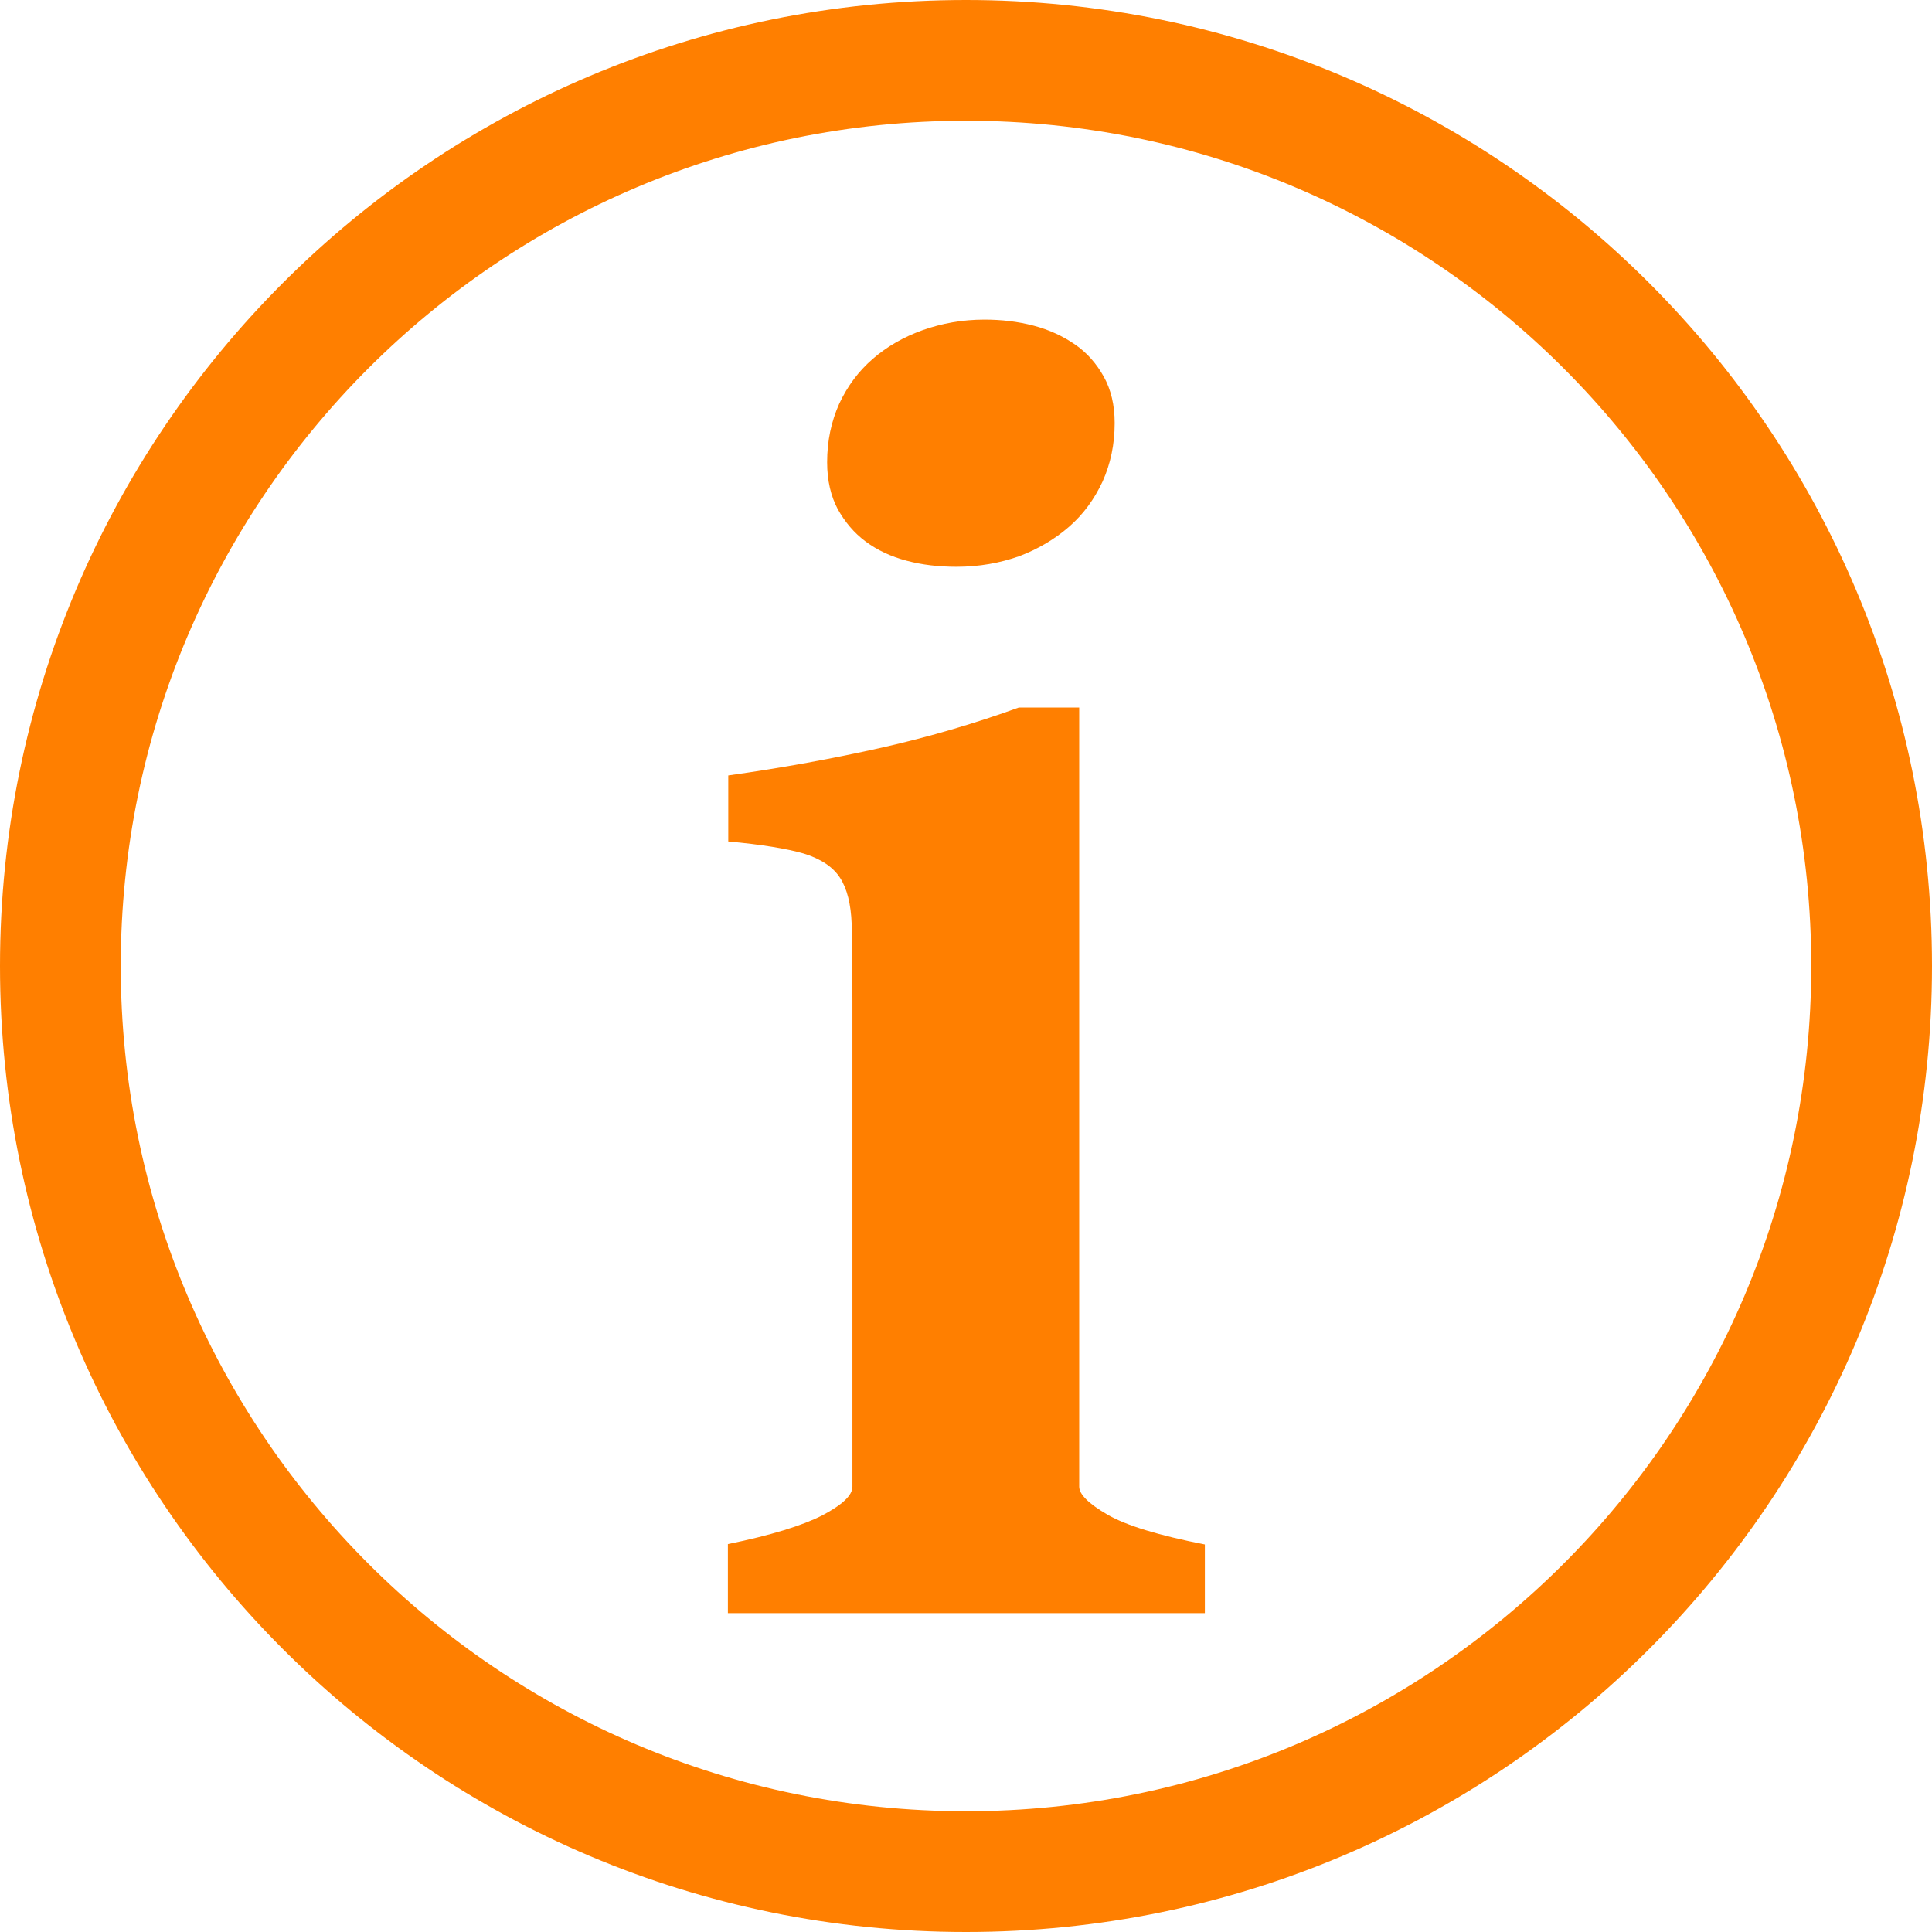
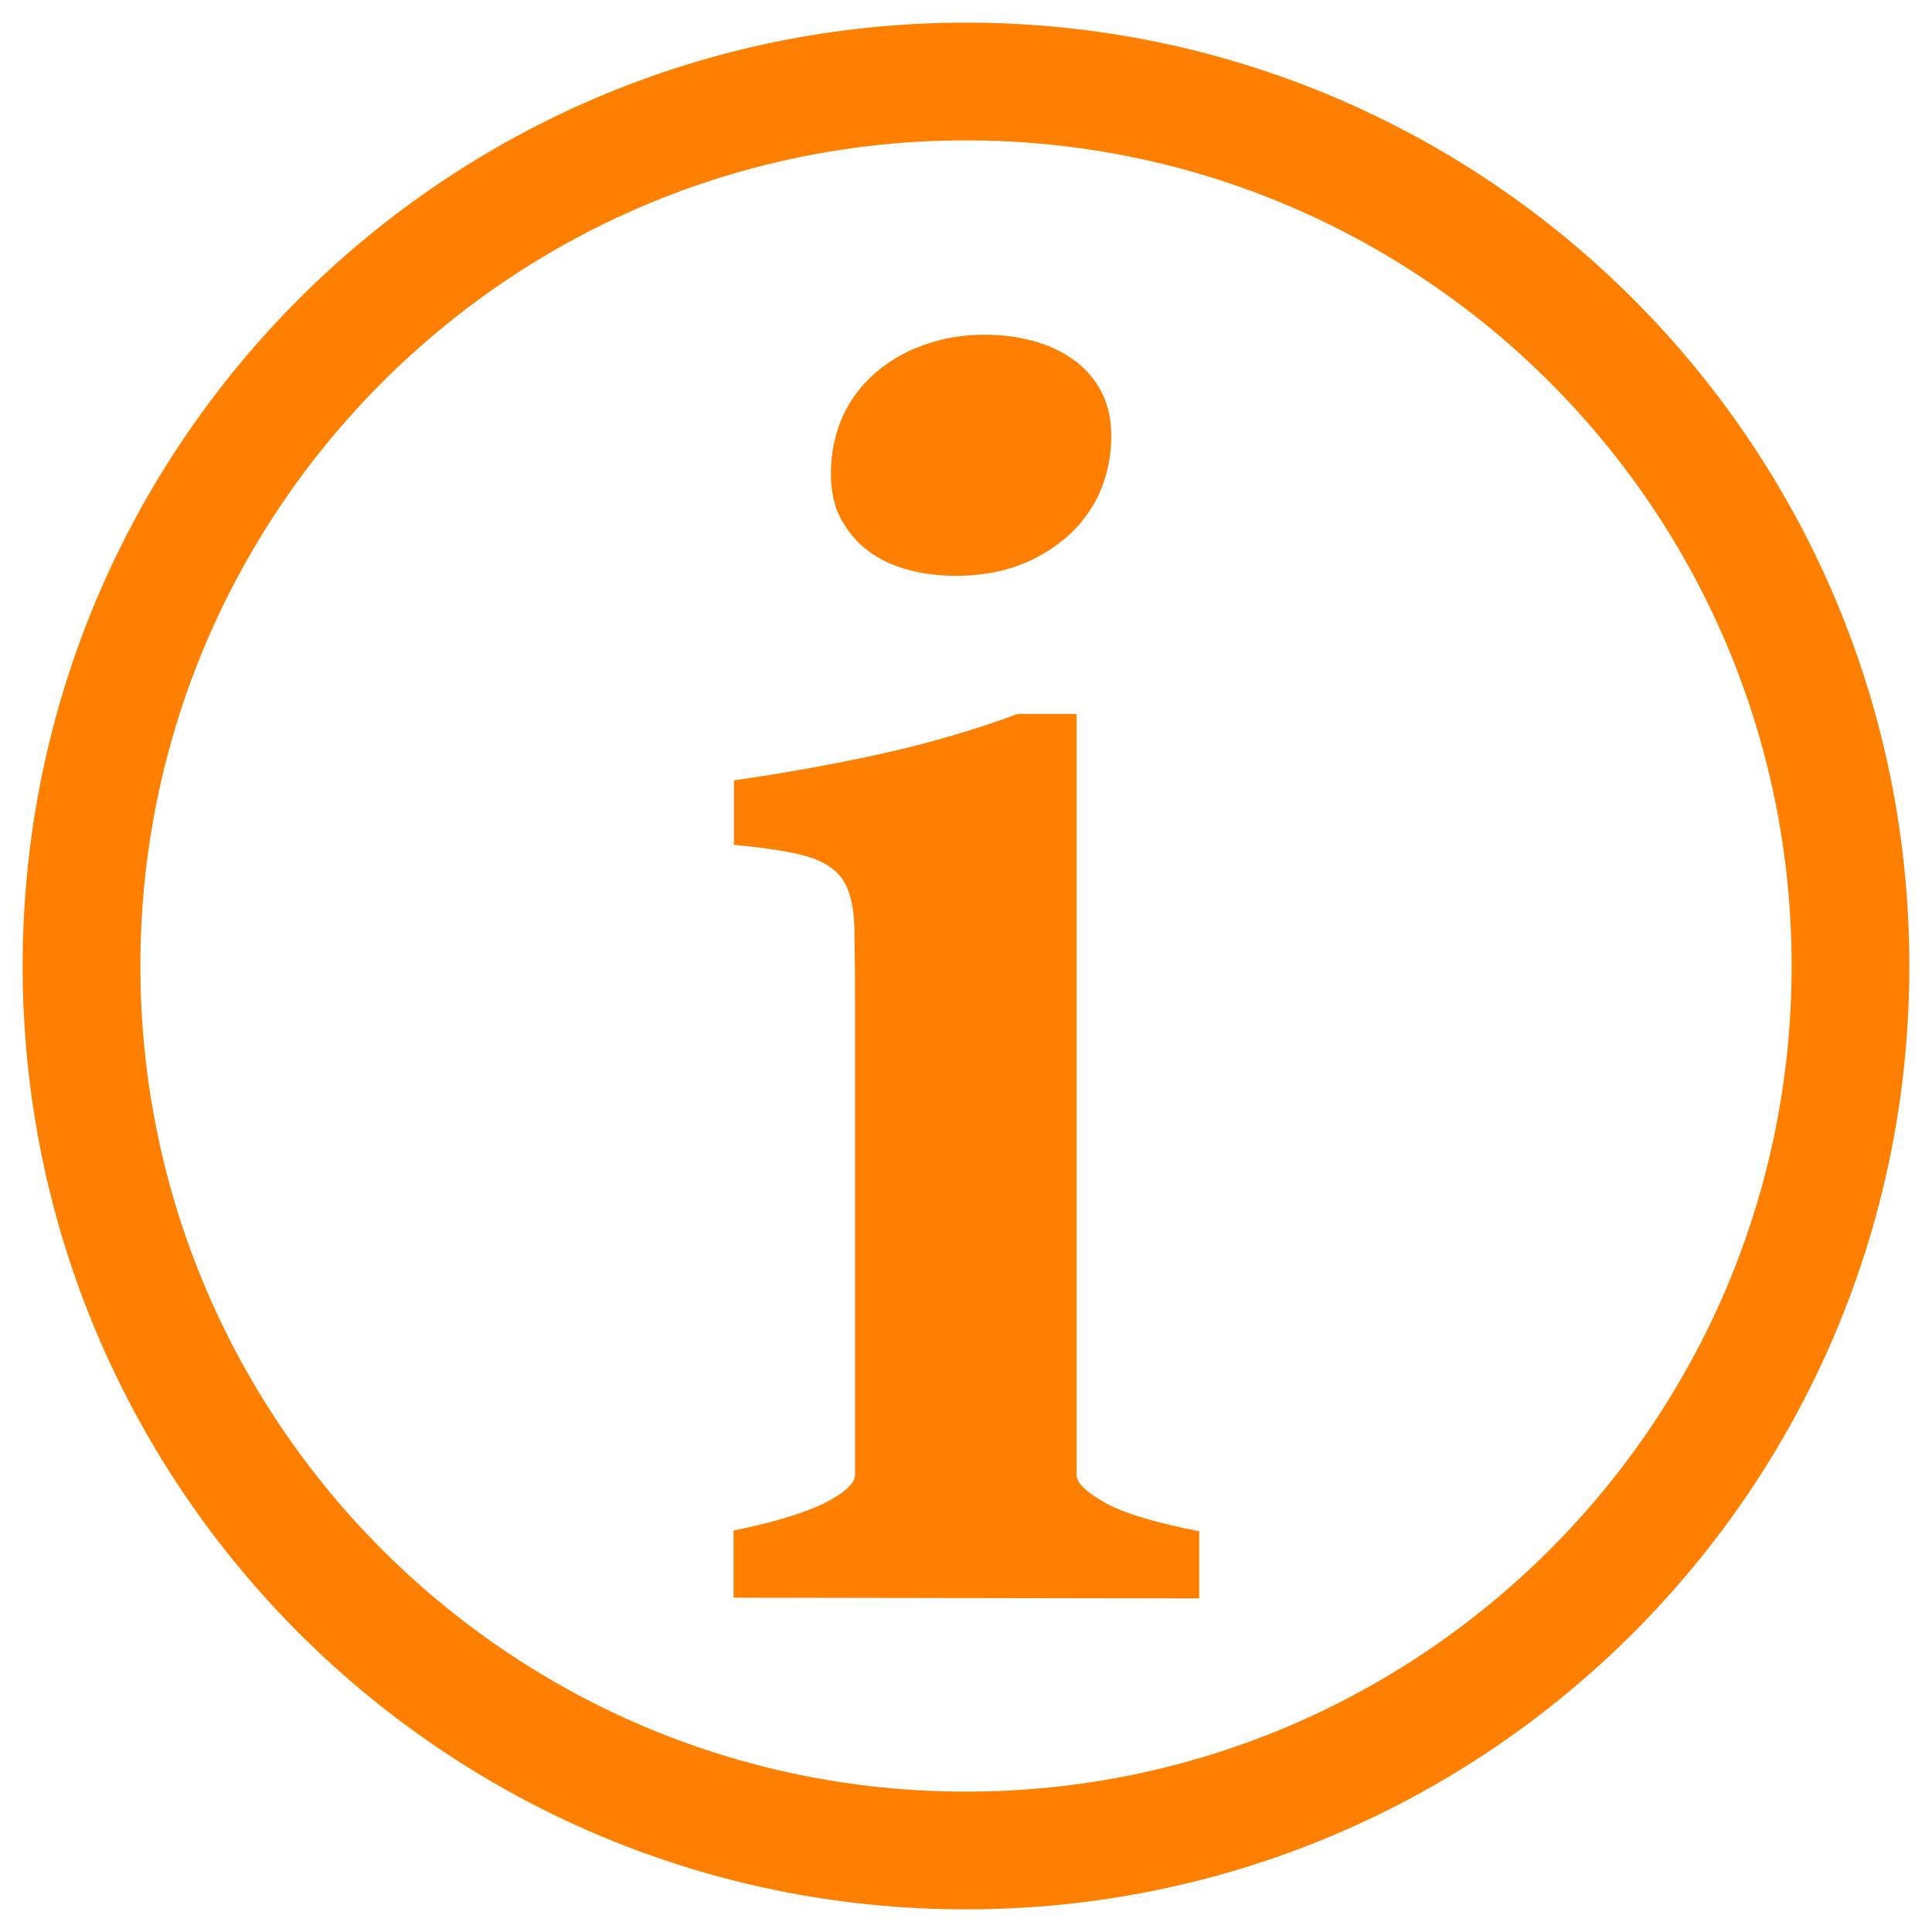
<svg xmlns="http://www.w3.org/2000/svg" version="1.1" id="Layer_1" x="0px" y="0px" viewBox="0 0 512 512" style="enable-background:new 0 0 512 512;" xml:space="preserve">
  <style type="text/css">
	.st0{fill:#FF7F00;}
</style>
-   <path class="st0" d="M512,256c0,141.4-114.6,256-256,256S0,397.4,0,256S114.6,0,256,0S512,114.6,512,256z M256,32  C132.3,32,32,132.3,32,256s100.3,224,224,224s224-100.3,224-224S379.7,32,256,32z" />
  <g>
-     <path class="st0" d="M192.9,427.4v-18.2c11.3-2.3,19.7-4.9,25-7.6c5.3-2.8,8-5.3,8-7.6V265.4c0-8.5-0.1-15.4-0.2-20.6   c-0.2-5.2-1.2-9.3-3.1-12.2c-1.9-2.9-5.1-5-9.6-6.4c-4.5-1.3-11.2-2.4-20-3.2v-17.5c14.3-2,27.9-4.5,40.8-7.4   c12.8-2.9,24.9-6.5,36.2-10.6h16v206.5c0,2,2.5,4.5,7.5,7.4c5,2.9,13.6,5.5,25.8,7.9v18.2H192.9z M295.4,112.1   c0,5.7-1.1,10.8-3.2,15.5c-2.2,4.7-5.1,8.7-8.9,12c-3.8,3.3-8.2,5.9-13.2,7.8c-5.1,1.8-10.6,2.8-16.6,2.8c-4.7,0-9.1-0.5-13.2-1.6   c-4.2-1.1-7.8-2.8-10.9-5.1c-3.1-2.3-5.5-5.2-7.4-8.6c-1.8-3.4-2.8-7.5-2.8-12.4c0-5.7,1.1-10.8,3.2-15.5c2.2-4.7,5.1-8.6,8.9-11.9   s8.2-5.8,13.2-7.6c5.1-1.8,10.5-2.8,16.4-2.8c4.5,0,8.8,0.5,13,1.6c4.2,1.1,7.8,2.8,11,5c3.2,2.2,5.7,5.1,7.6,8.5   C294.4,103.2,295.4,107.3,295.4,112.1z" />
+     <path class="st0" d="M506,256c0,138.1-111.9,250-250,250S6,394.1,6,256S117.9,6,256,6S506,117.9,506,256z M256,37.2   C135.2,37.2,37.2,135.2,37.2,256S135.2,474.8,256,474.8S474.8,376.8,474.8,256S376.8,37.2,256,37.2z" />
+     <g>
+       <path class="st0" d="M194.4,423.4v-17.8c11-2.2,19.2-4.8,24.4-7.4c5.2-2.7,7.8-5.2,7.8-7.4V265.2c0-8.3-0.1-15-0.2-20.1    c-0.2-5.1-1.2-9.1-3-11.9c-1.9-2.8-5-4.9-9.4-6.2c-4.4-1.3-10.9-2.3-19.5-3.1v-17.1c14-2,27.2-4.4,39.8-7.2    c12.5-2.8,24.3-6.3,35.4-10.4h15.6v201.7c0,2,2.4,4.4,7.3,7.2s13.3,5.4,25.2,7.7v17.8L194.4,423.4L194.4,423.4z M294.5,115.5    c0,5.6-1.1,10.5-3.1,15.1c-2.1,4.6-5,8.5-8.7,11.7c-3.7,3.2-8,5.8-12.9,7.6c-5,1.8-10.4,2.7-16.2,2.7c-4.6,0-8.9-0.5-12.9-1.6    c-4.1-1.1-7.6-2.7-10.6-5c-3-2.2-5.4-5.1-7.2-8.4c-1.8-3.3-2.7-7.3-2.7-12.1c0-5.6,1.1-10.5,3.1-15.1c2.1-4.6,5-8.4,8.7-11.6    c3.7-3.2,8-5.7,12.9-7.4c5-1.8,10.3-2.7,16-2.7c4.4,0,8.6,0.5,12.7,1.6c4.1,1.1,7.6,2.7,10.7,4.9c3.1,2.1,5.6,5,7.4,8.3    C293.5,106.8,294.5,110.8,294.5,115.5z" />
+     </g>
  </g>
</svg>
